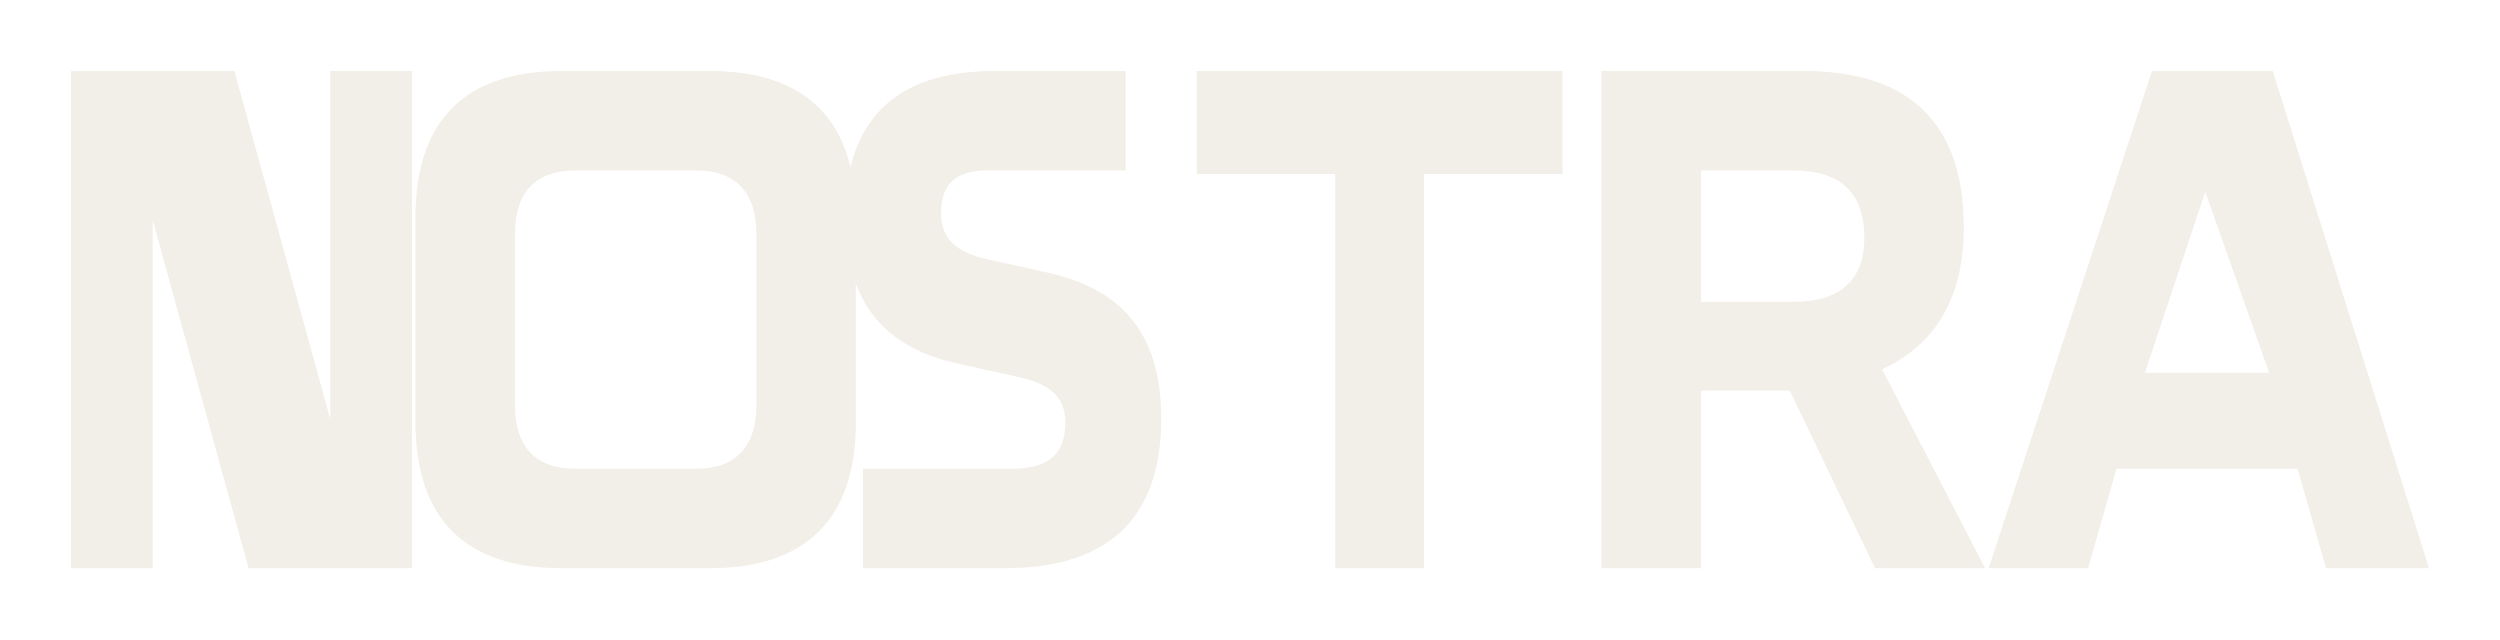
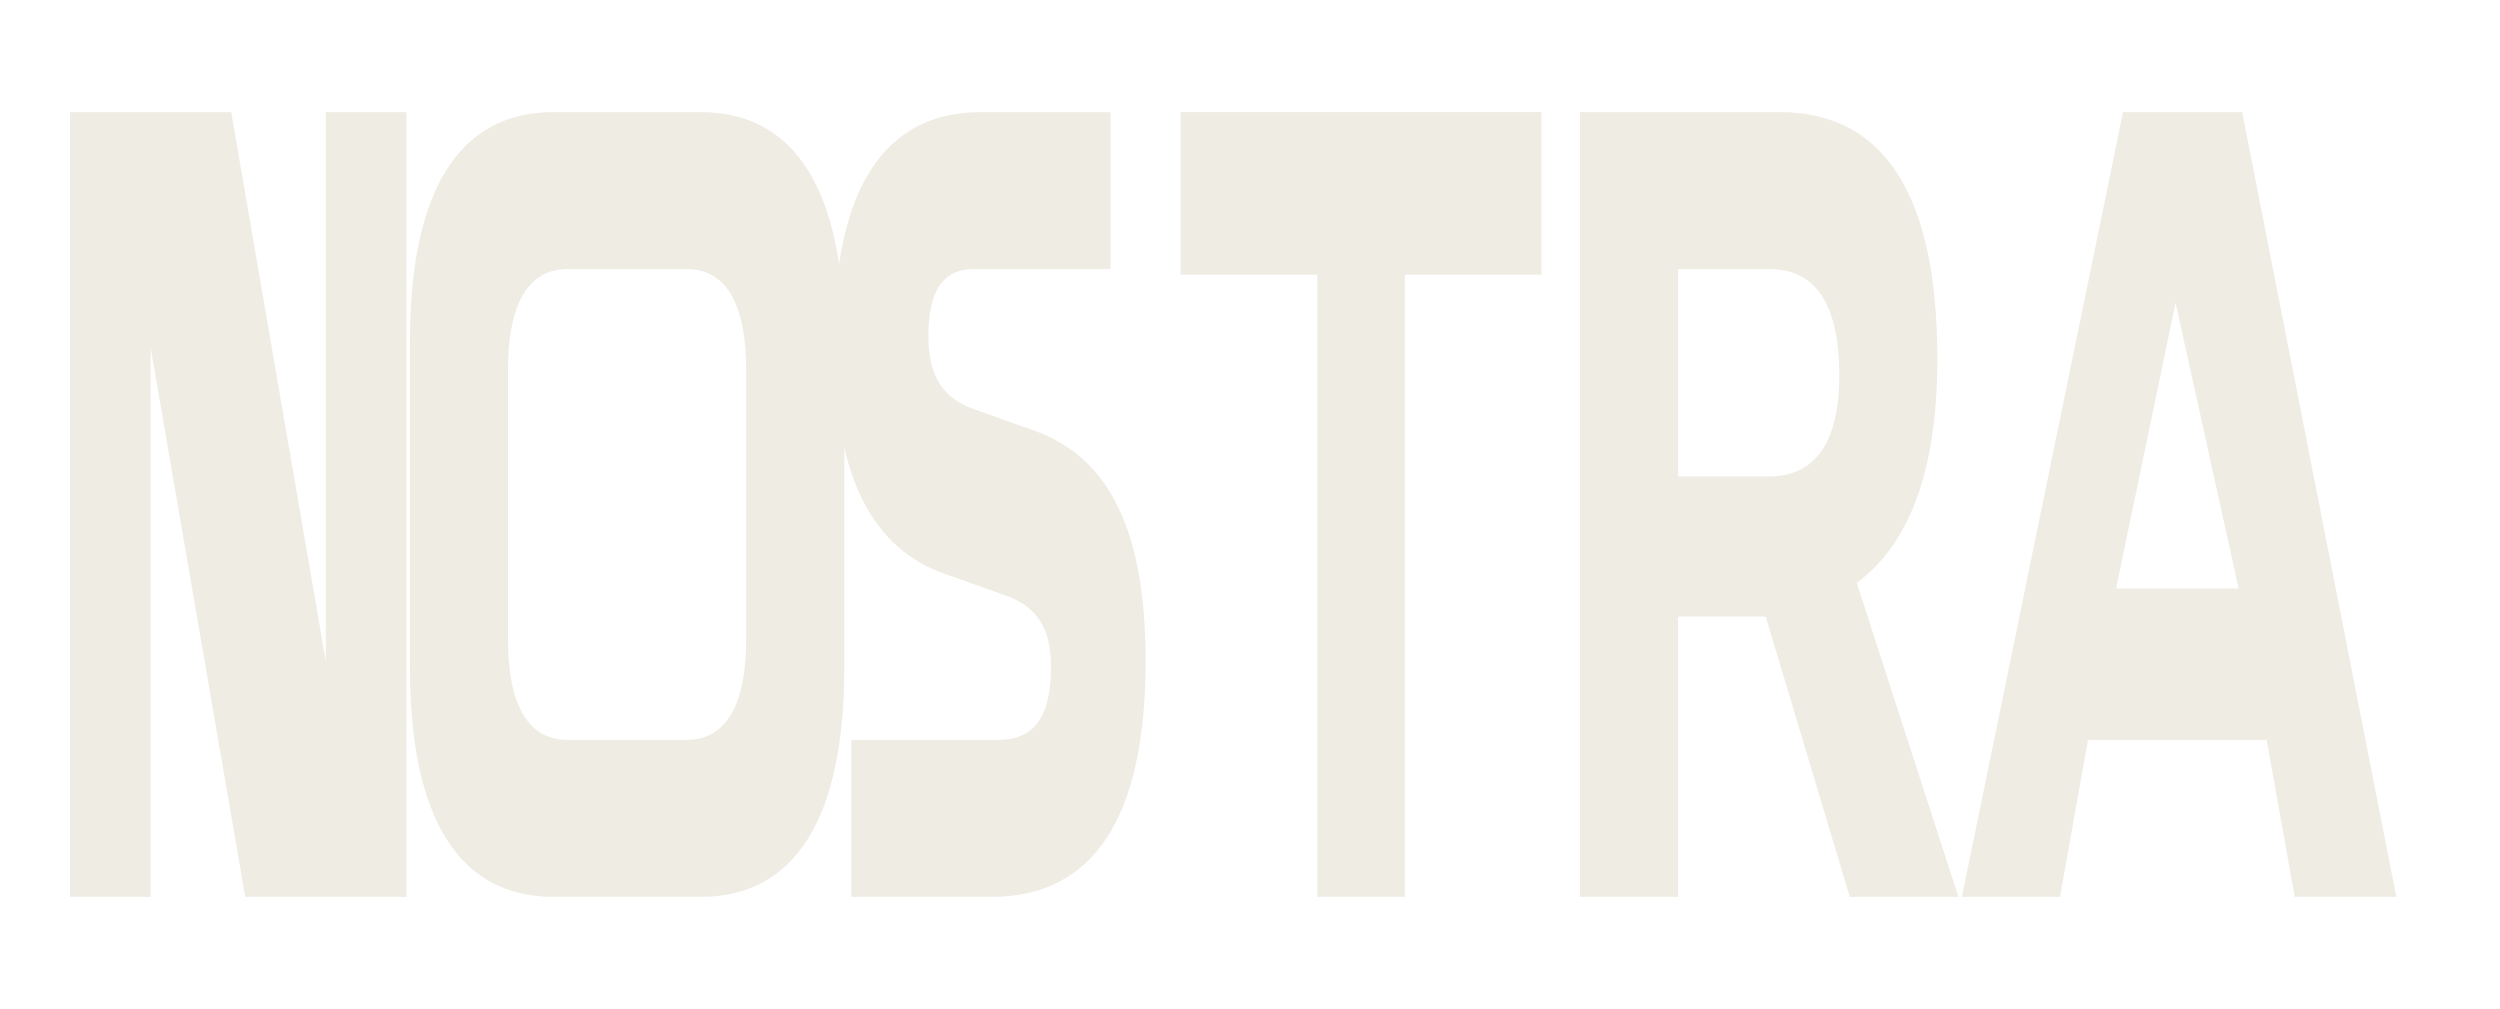
- <svg xmlns="http://www.w3.org/2000/svg" viewBox="0 0 704 180" role="img" aria-labelledby="title desc">
-   <g fill="#F2EFE8">
+ <svg xmlns="http://www.w3.org/2000/svg" viewBox="0 0 446 180" role="img" aria-labelledby="title desc">
+   <g fill="#EFECE4" transform="scale(.625 1)">
    <path d="M20 20h23v140H20zM93 20h23v140H93zM43 20h23l27 98v42H70L43 62z" />
    <path fill-rule="evenodd" d="M158 20h42c27 0 41 14 41 41v58c0 27-14 41-41 41h-42c-27 0-41-14-41-41V61c0-27 14-41 41-41Zm4 28c-11 0-17 6-17 18v48c0 12 6 18 17 18h34c11 0 17-6 17-18V66c0-12-6-18-17-18h-34Z" />
    <path d="M266 20h51v28h-39c-9 0-13 4-13 12 0 7 4 11 13 13l18 4c21 5 31 18 31 41 0 28-15 42-44 42h-40v-28h42c10 0 15-4 15-13 0-7-4-11-14-13l-18-4c-20-5-30-18-30-41 0-27 14-41 42-41h16Z" />
    <path d="M337 20h103v29h-39v111h-25V49h-39z" />
    <path fill-rule="evenodd" d="M451 20h57c30 0 45 15 45 44 0 20-8 33-23 40l29 56h-31l-24-50h-25v50h-28V20Zm28 28v37h26c13 0 20-6 20-18 0-13-7-19-20-19h-26Z" />
    <path fill-rule="evenodd" d="M606 20h34l44 140h-29l-8-28h-51l-8 28h-28l46-140Zm15 34-17 51h35l-18-51Z" />
  </g>
</svg>
